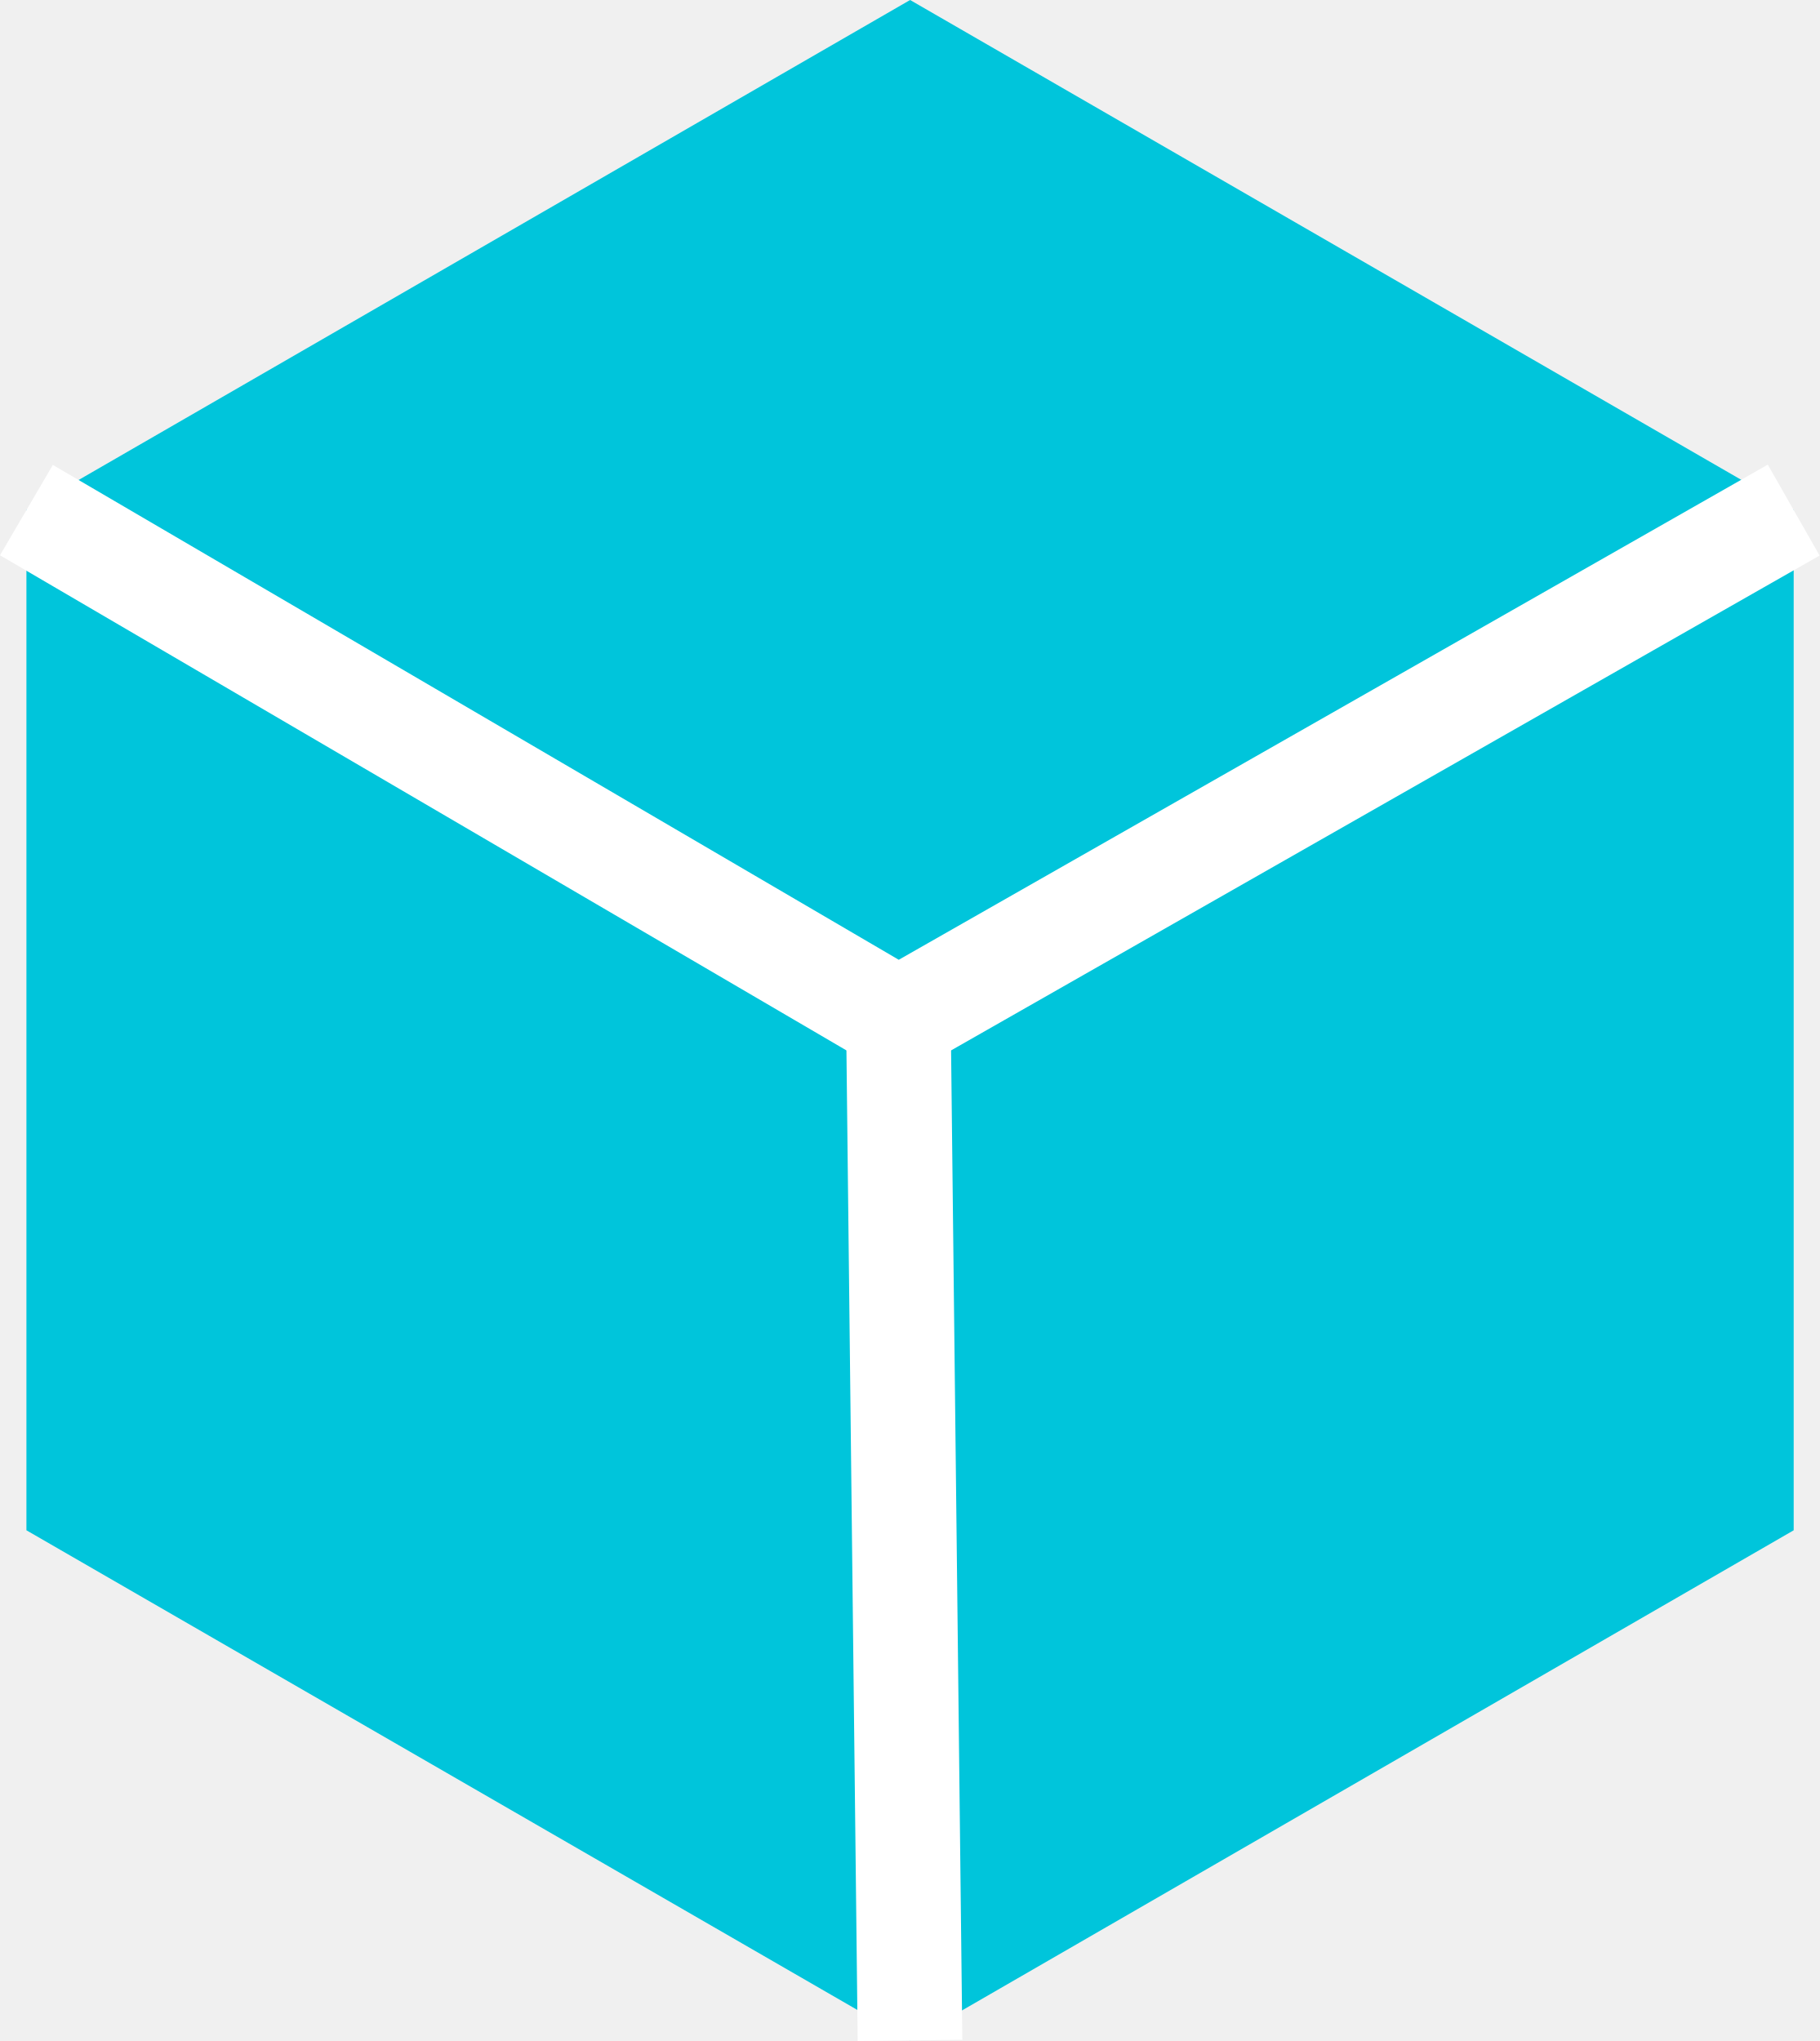
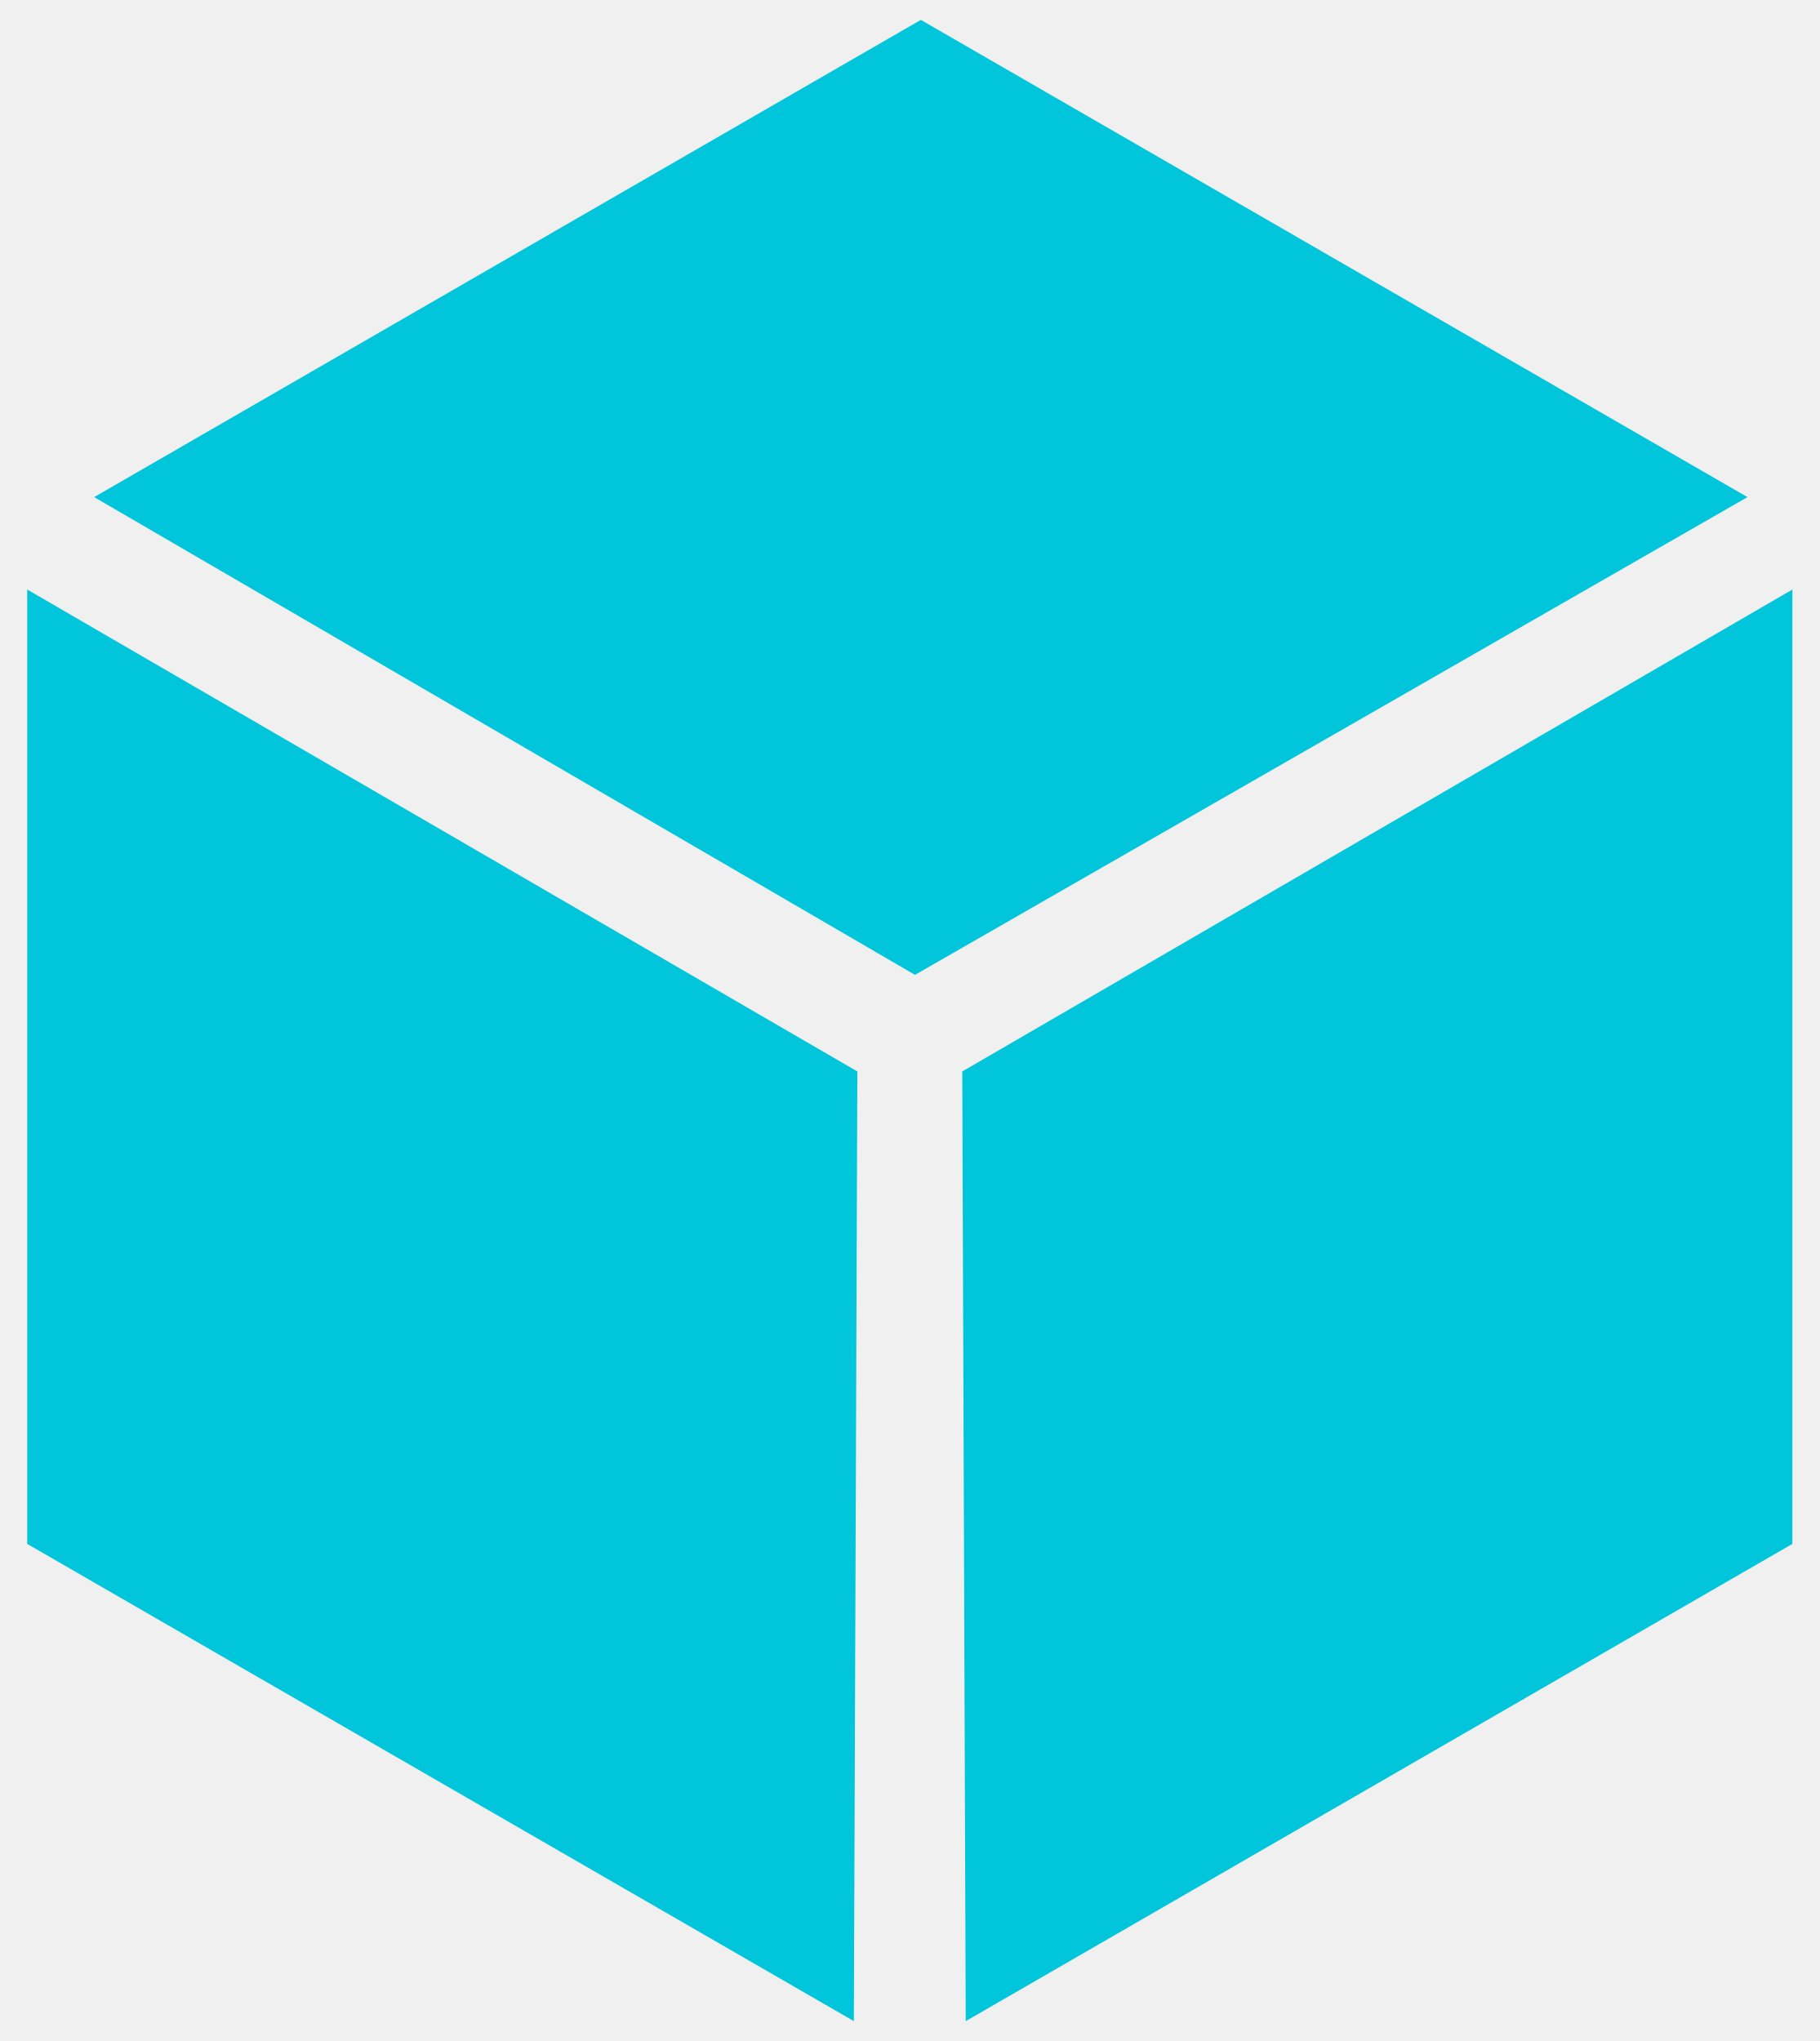
<svg xmlns="http://www.w3.org/2000/svg" id="Layer_1" data-name="Layer 1" viewBox="0 0 208.65 234.07">
  <defs>
-     <style>.cls-1{fill:#00c5db;}.cls-2{fill:none;stroke:#fff;stroke-miterlimit:10;stroke-width:12px;}</style>
+     <style>.cls-1{fill:#00c5db;}</style>
  </defs>
-   <polygon class="cls-1" points="205.68 175.5 205.68 58.5 104.36 0 3.03 58.5 3.03 175.5 104.36 234 205.68 175.5" />
-   <polyline class="cls-2" points="3.03 58.5 103.02 117 205.68 58.5" />
-   <line class="cls-2" x1="103.02" y1="117" x2="104.35" y2="234" />
+   <polygon class="cls-1" points="10.8 57.01 105.59 2.28 200.38 57.01 104.92 111.8 10.8 57.01" />
+   <polygon class="cls-1" points="97.91 231.79 3.12 177.06 3.12 67.61 98.31 122.88 97.91 231.79" />
+   <polygon class="cls-1" points="110.74 231.79 205.53 177.06 205.53 67.61 110.34 122.88 110.74 231.79" />
</svg>
